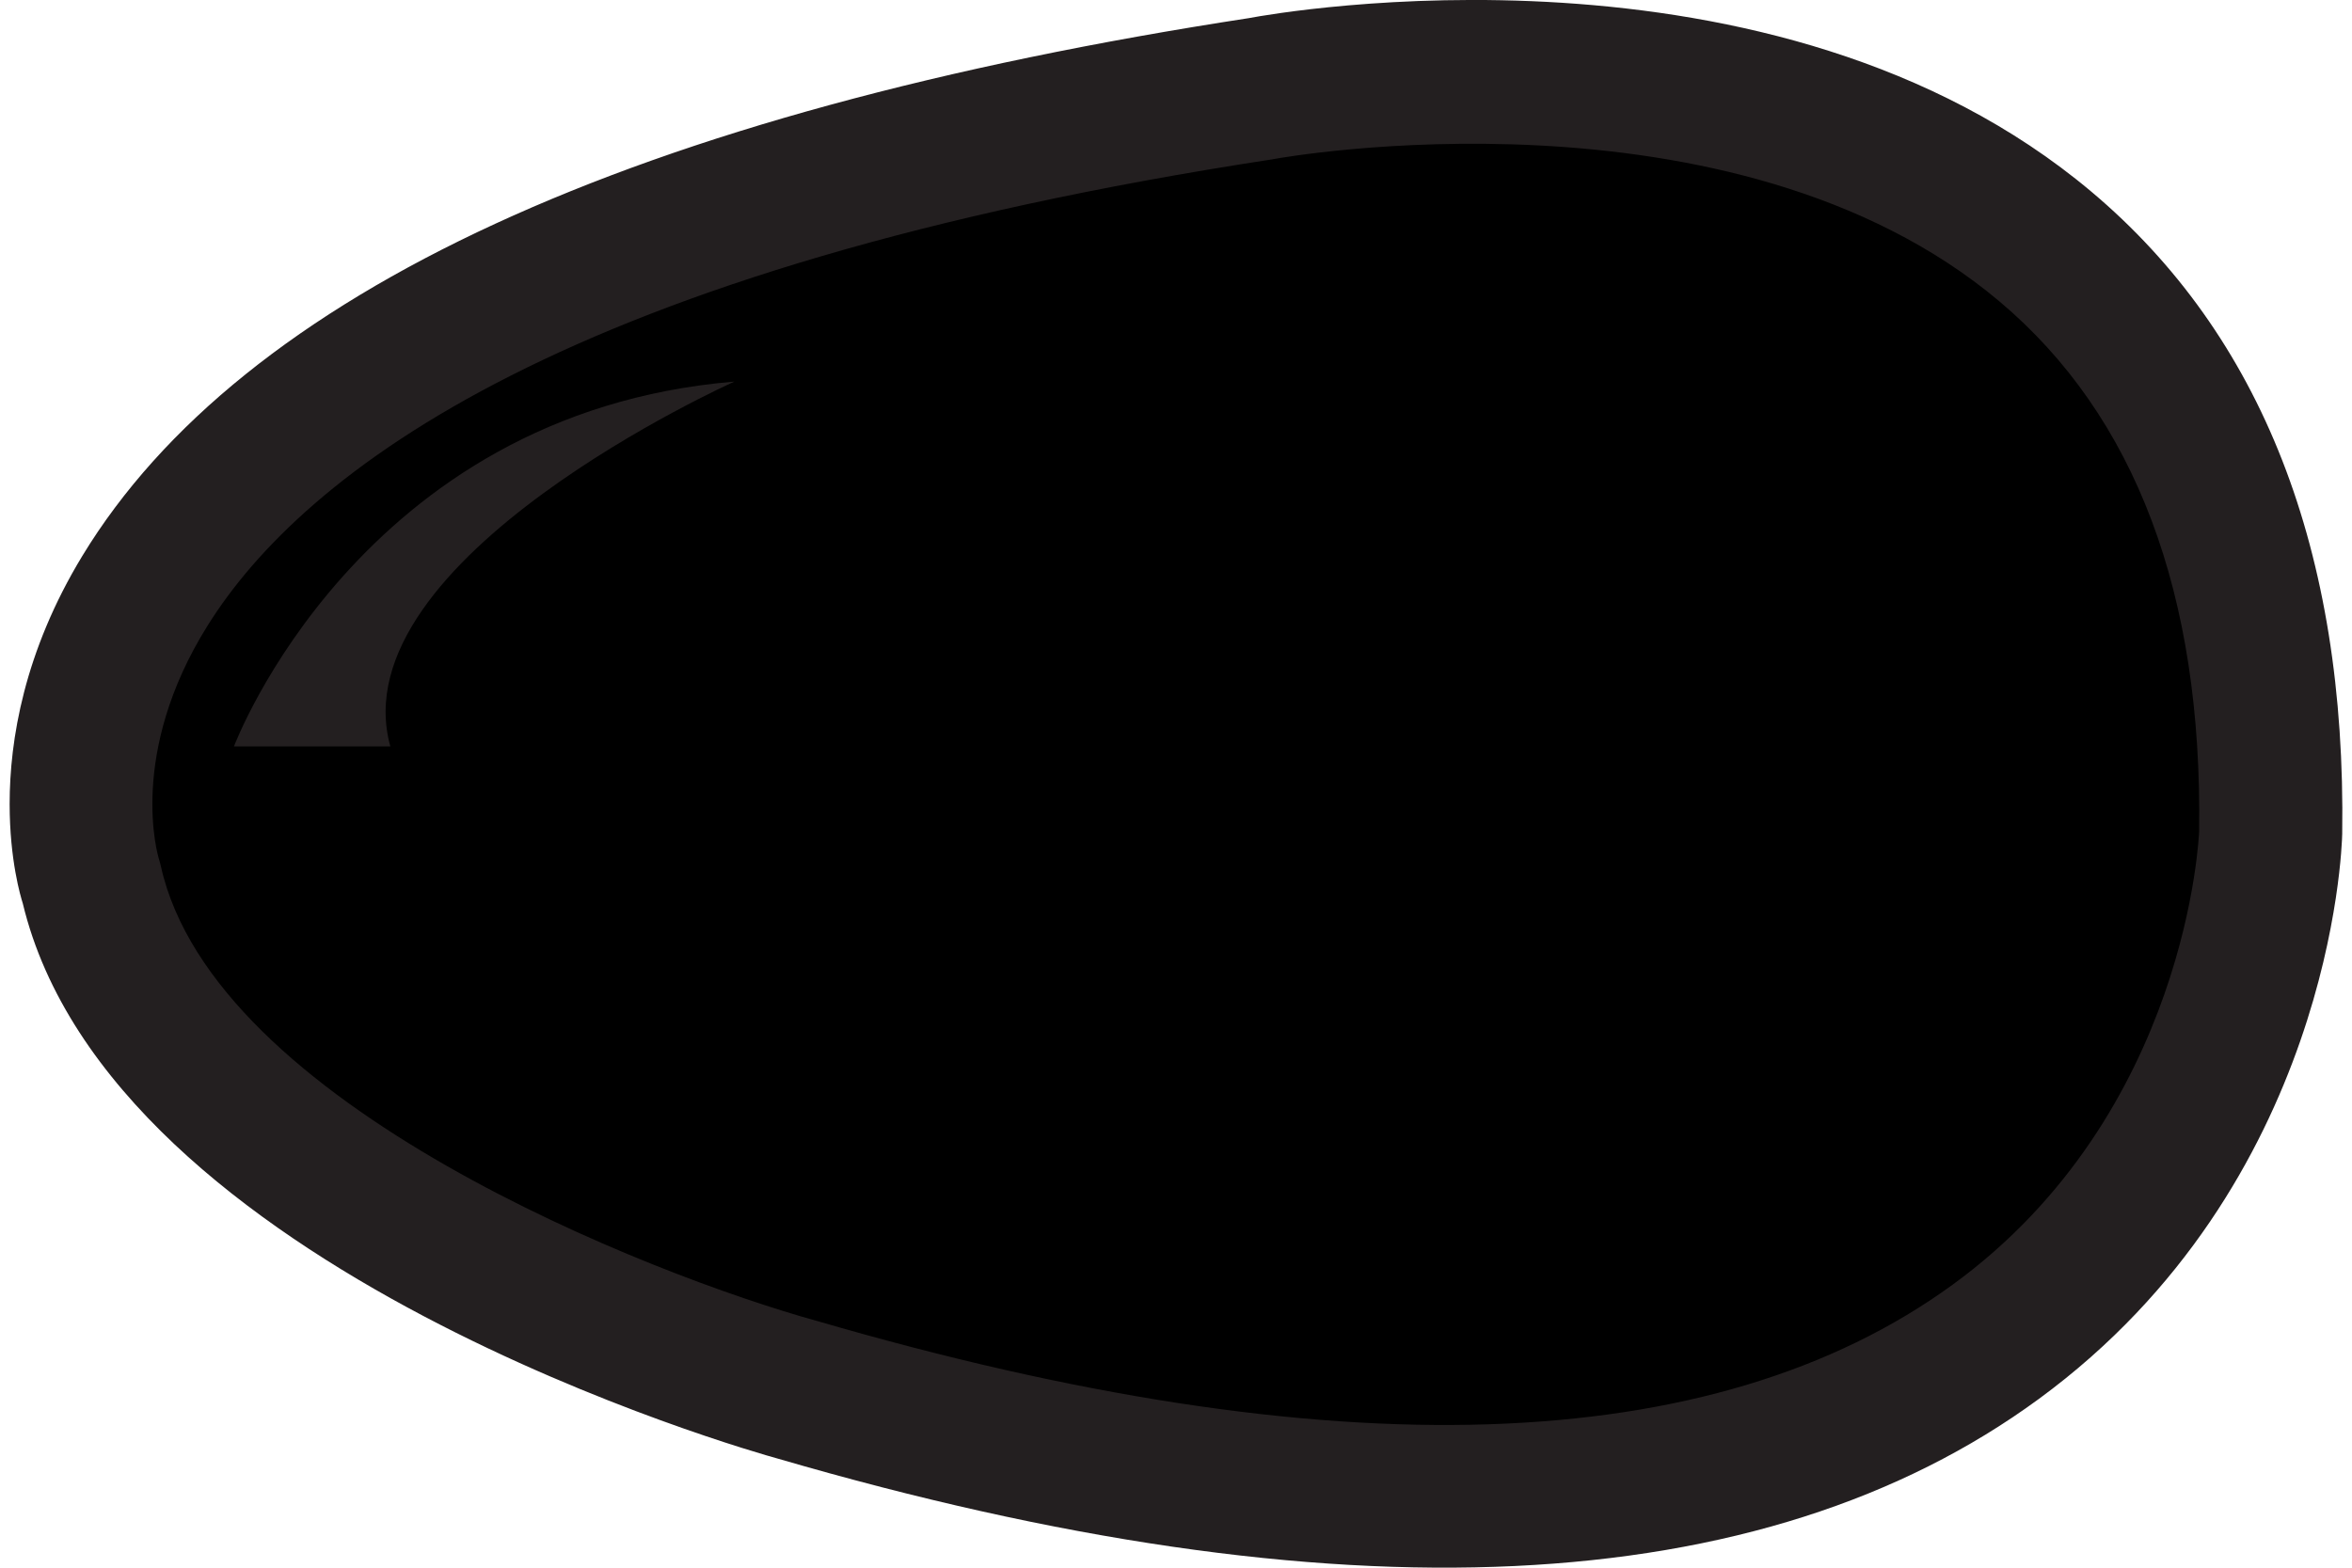
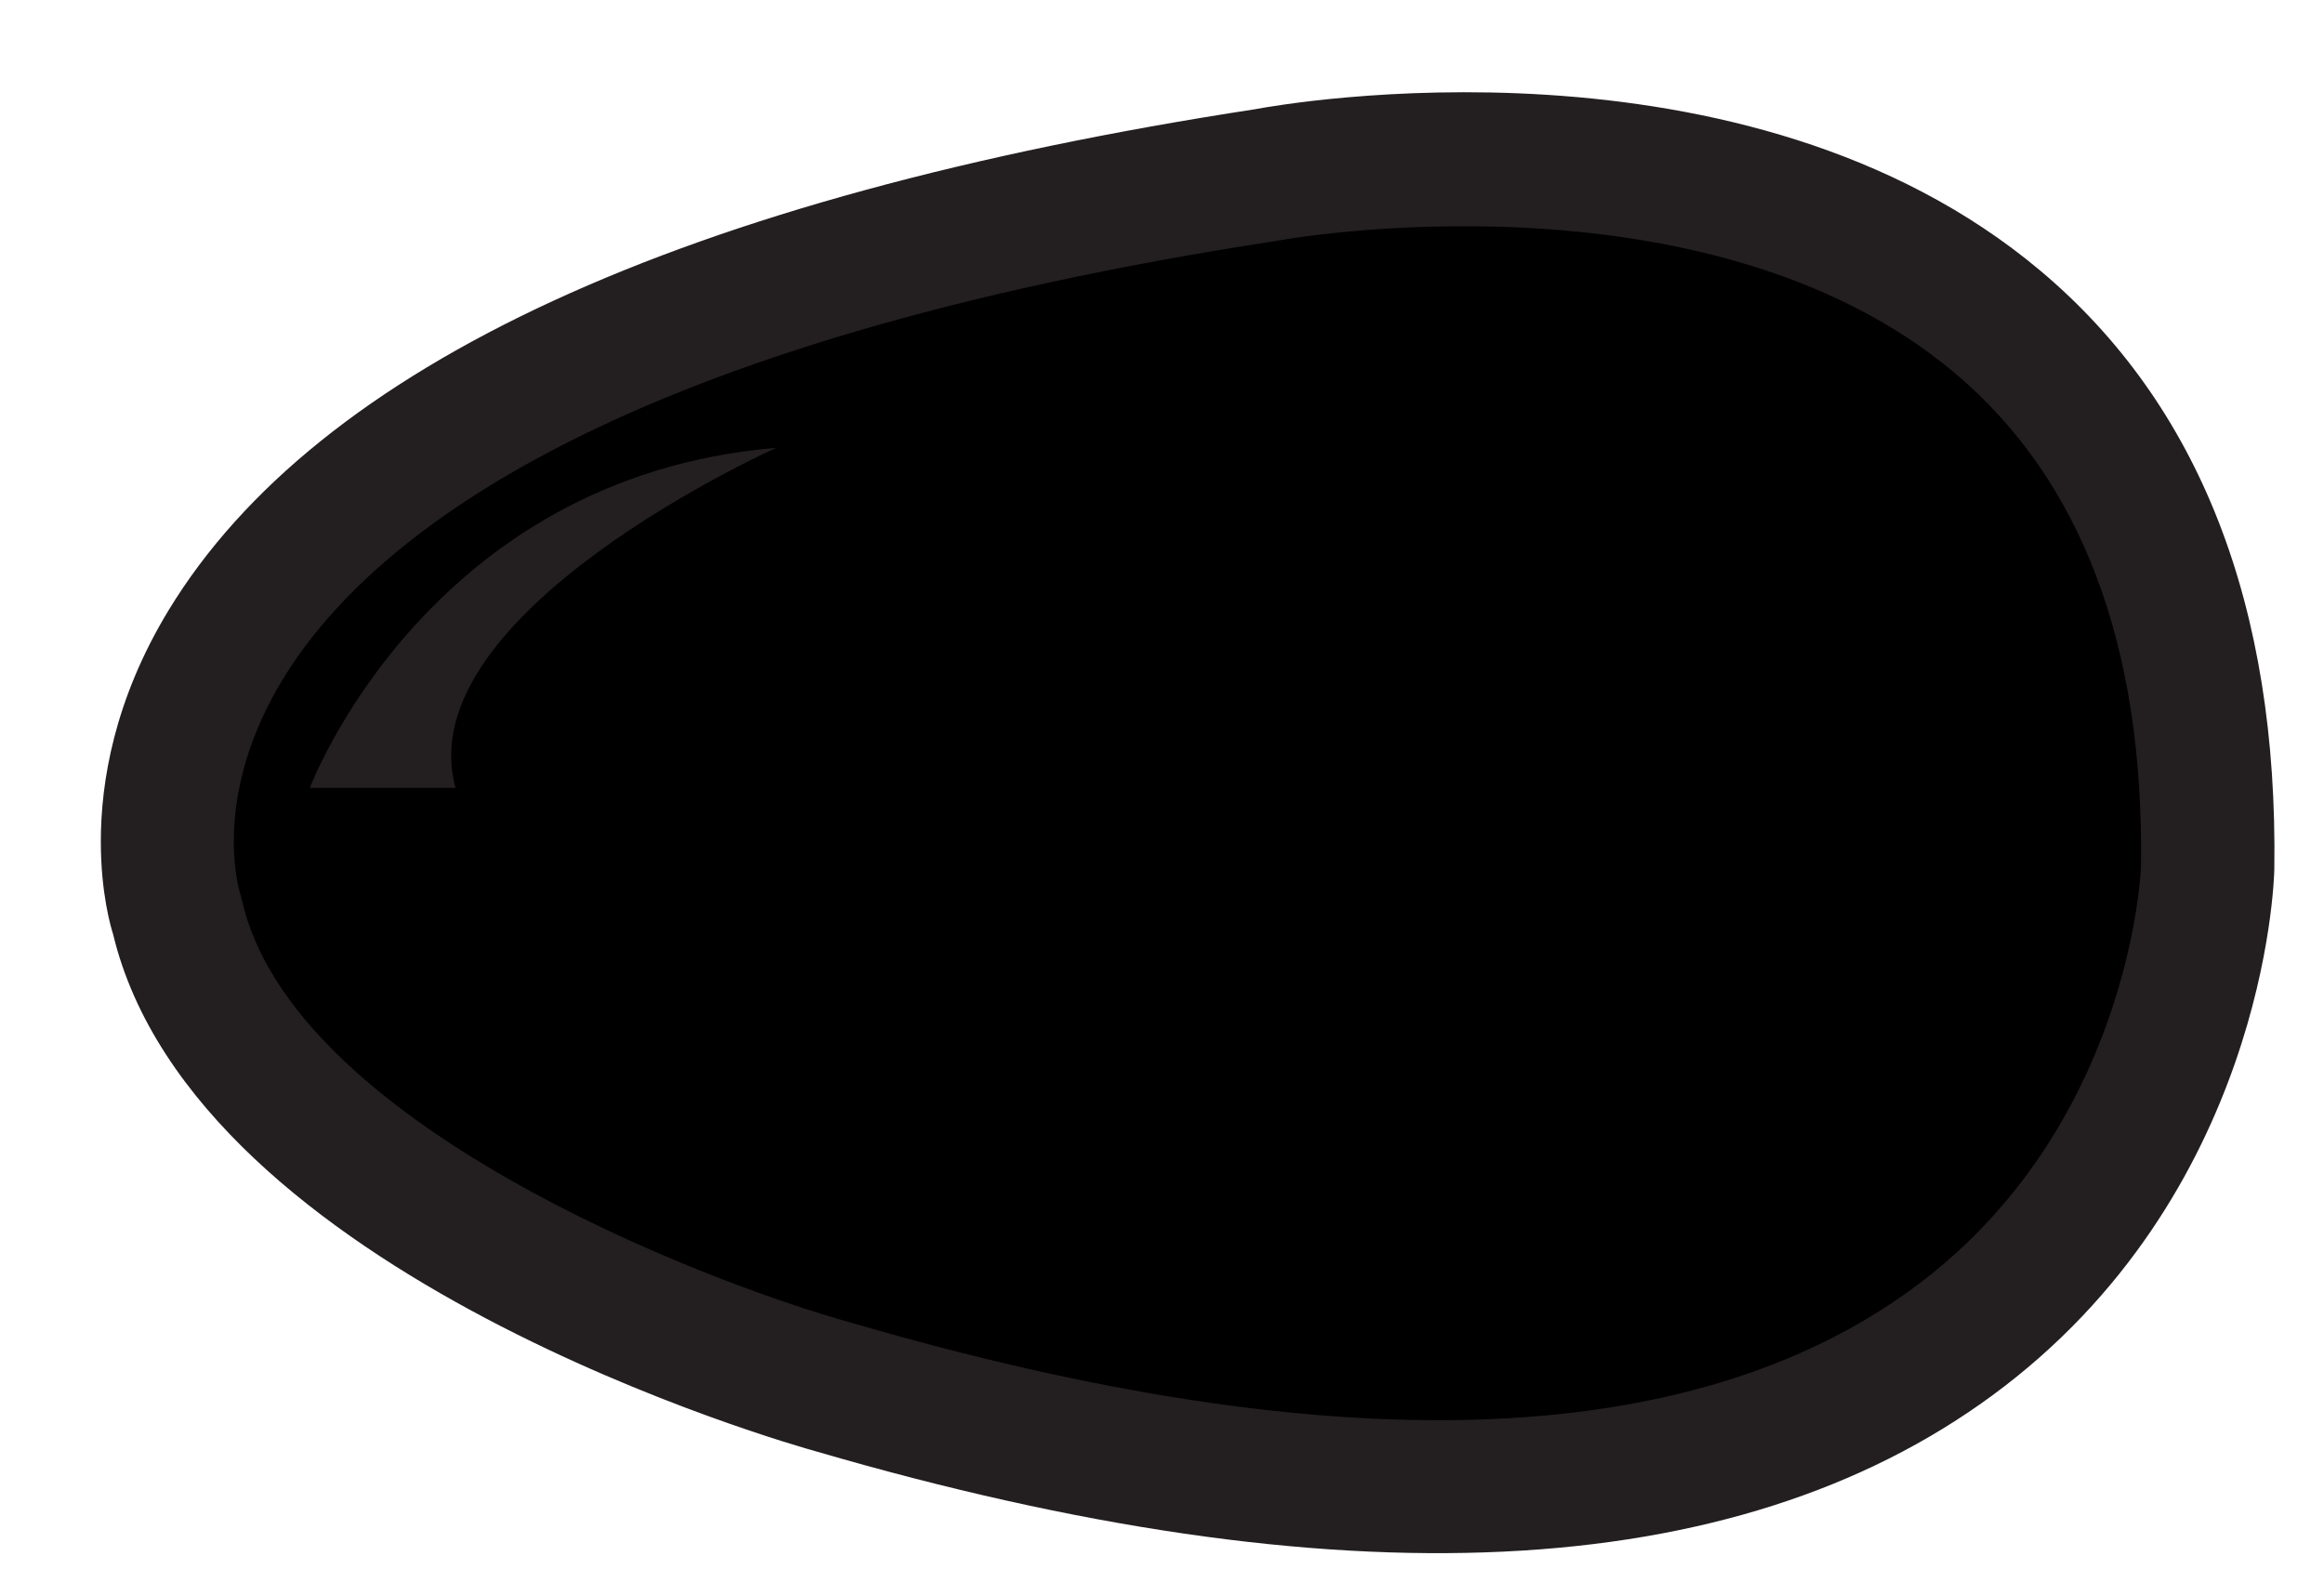
- <svg xmlns="http://www.w3.org/2000/svg" version="1.1" viewBox="0 0 117.779 79.168" height="20px" width="30px">
+ <svg xmlns="http://www.w3.org/2000/svg" version="1.1" viewBox="-5 -5 125 85" height="27px" width="40px">
  <g transform="translate(0,-973.1945)" id="layer1">
    <path d="M 71.965,978.48 C 53.519,980.006 34.606,984.003 18.625,993.705 9.802,998.929 1.7,1010.208 6.814,1020.594 c 6.74,11.692 20.473,16.855 32.625,21.004 18.576,5.214 40.366,9.732 58.008,-0.668 13.725,-8.317 18.336,-26.677 12.885,-41.283 -4.973,-16.201 -23.018,-21.961 -38.367,-21.166 z" style="fill-opacity:1;fill-rule:nonzero;stroke:none" class="colored" />
    <path d="m 40.764,1039.904 c -8.345,-2.312 -30.461,-10.914 -33.13,-22.974 -0.021,-0.098 -0.062,-0.242 -0.091,-0.338 -0.067,-0.215 -1.591,-5.346 2.454,-11.808 4.836,-7.731 18.09,-18.091 53.768,-23.545 0.04,-0.006 0.084,-0.013 0.123,-0.022 0.229,-0.043 23.087,-4.165 36.58,7.201 6.862,5.78 10.253,14.785 10.078,26.761 -0.004,0.105 -0.537,14.221 -12.438,22.887 -12.073,8.793 -31.366,9.41 -57.343,1.837 0,0 0,0 0,0 z M 62.599,974.105 C 31.557,978.862 11.729,988.001 3.668,1001.272 0.726,1006.118 0,1010.576 0,1013.794 c 0,2.833 0.557,4.686 0.663,5.018 4.454,18.547 36.747,27.664 38.128,28.044 28.262,8.241 49.703,7.228 63.676,-3.025 14.761,-10.829 15.289,-27.806 15.304,-28.523 0.209,-14.291 -4.057,-25.198 -12.677,-32.444 -16.017,-13.462 -41.055,-9.03 -42.496,-8.76 0,0 0,0 0,0 z" style="fill:#231f20;fill-opacity:1;fill-rule:nonzero;stroke:none" />
    <path d="m 11.326,1010.889 c 0,0 6.317,-16.845 25.267,-18.424 0,0 -20.002,8.949 -17.371,18.424 0,0 -7.896,0 -7.896,0 0,0 0,0 0,0 z" style="fill:#231f20;fill-opacity:1;fill-rule:nonzero;stroke:none" />
  </g>
</svg>
